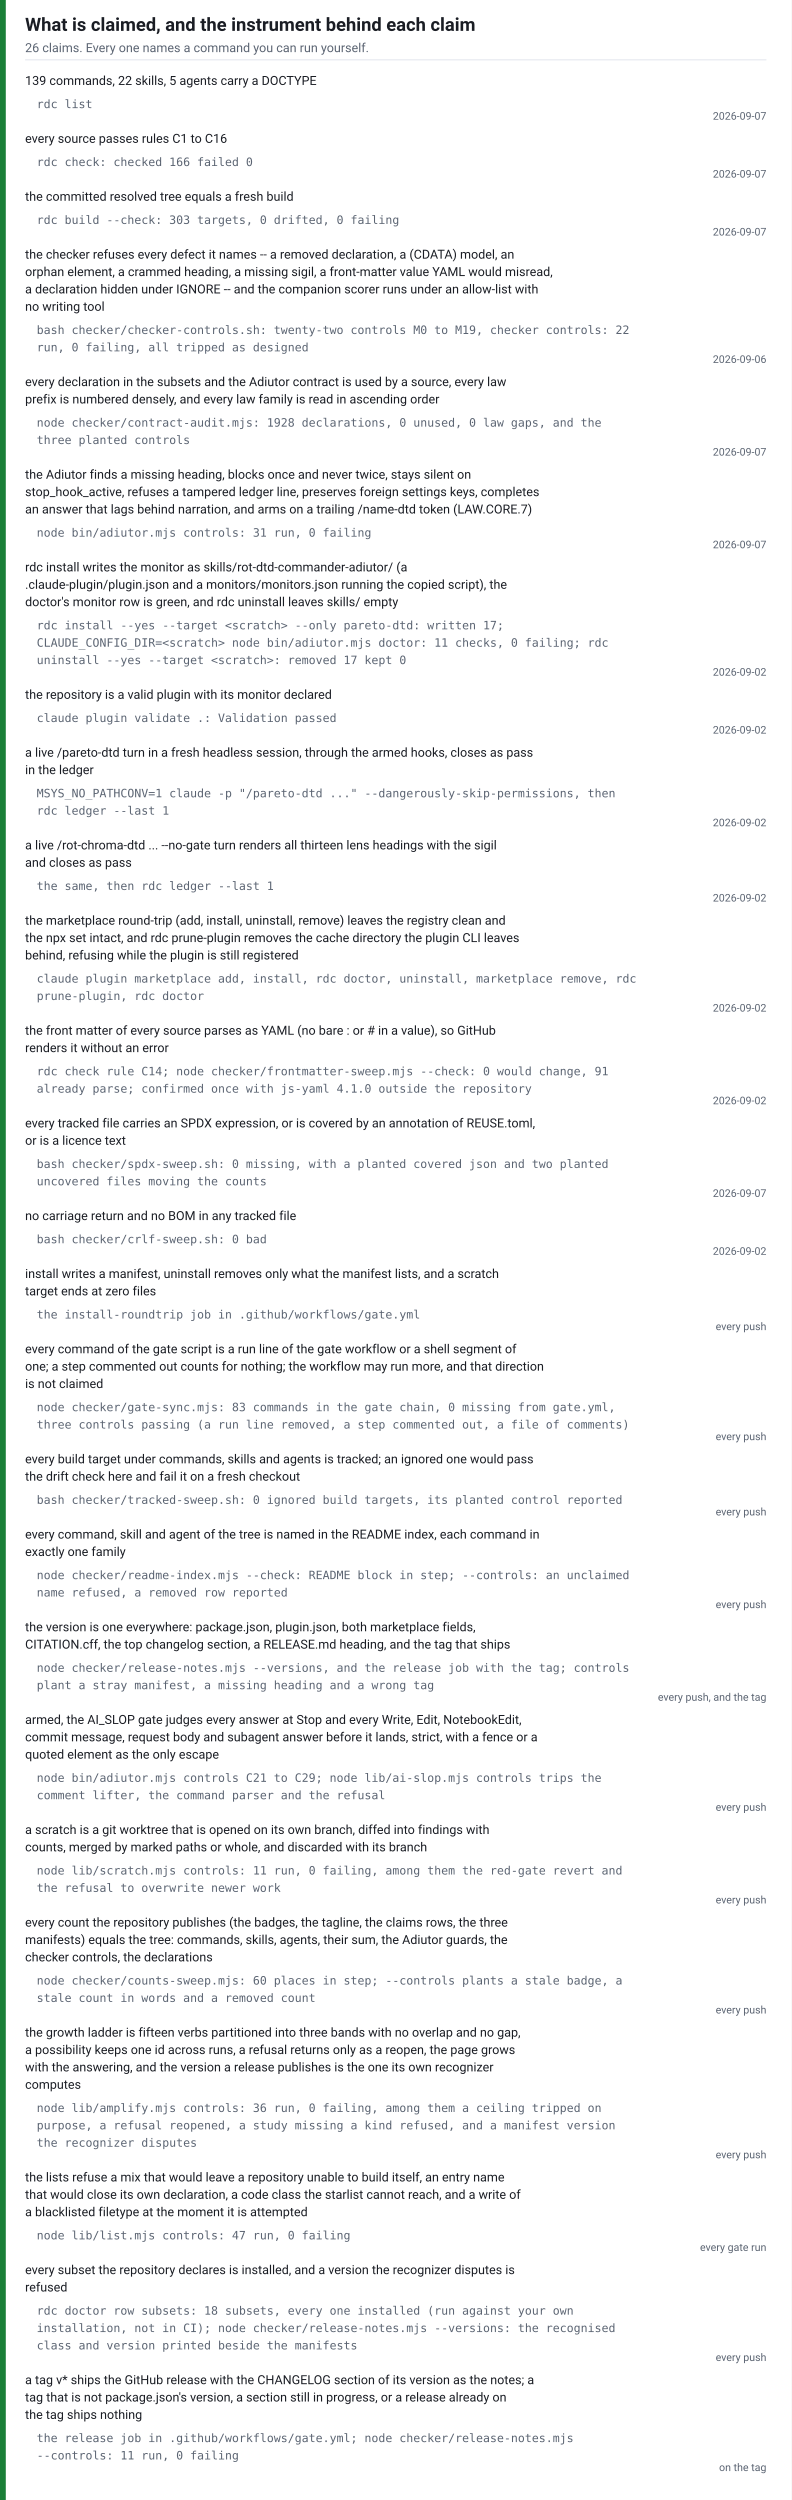
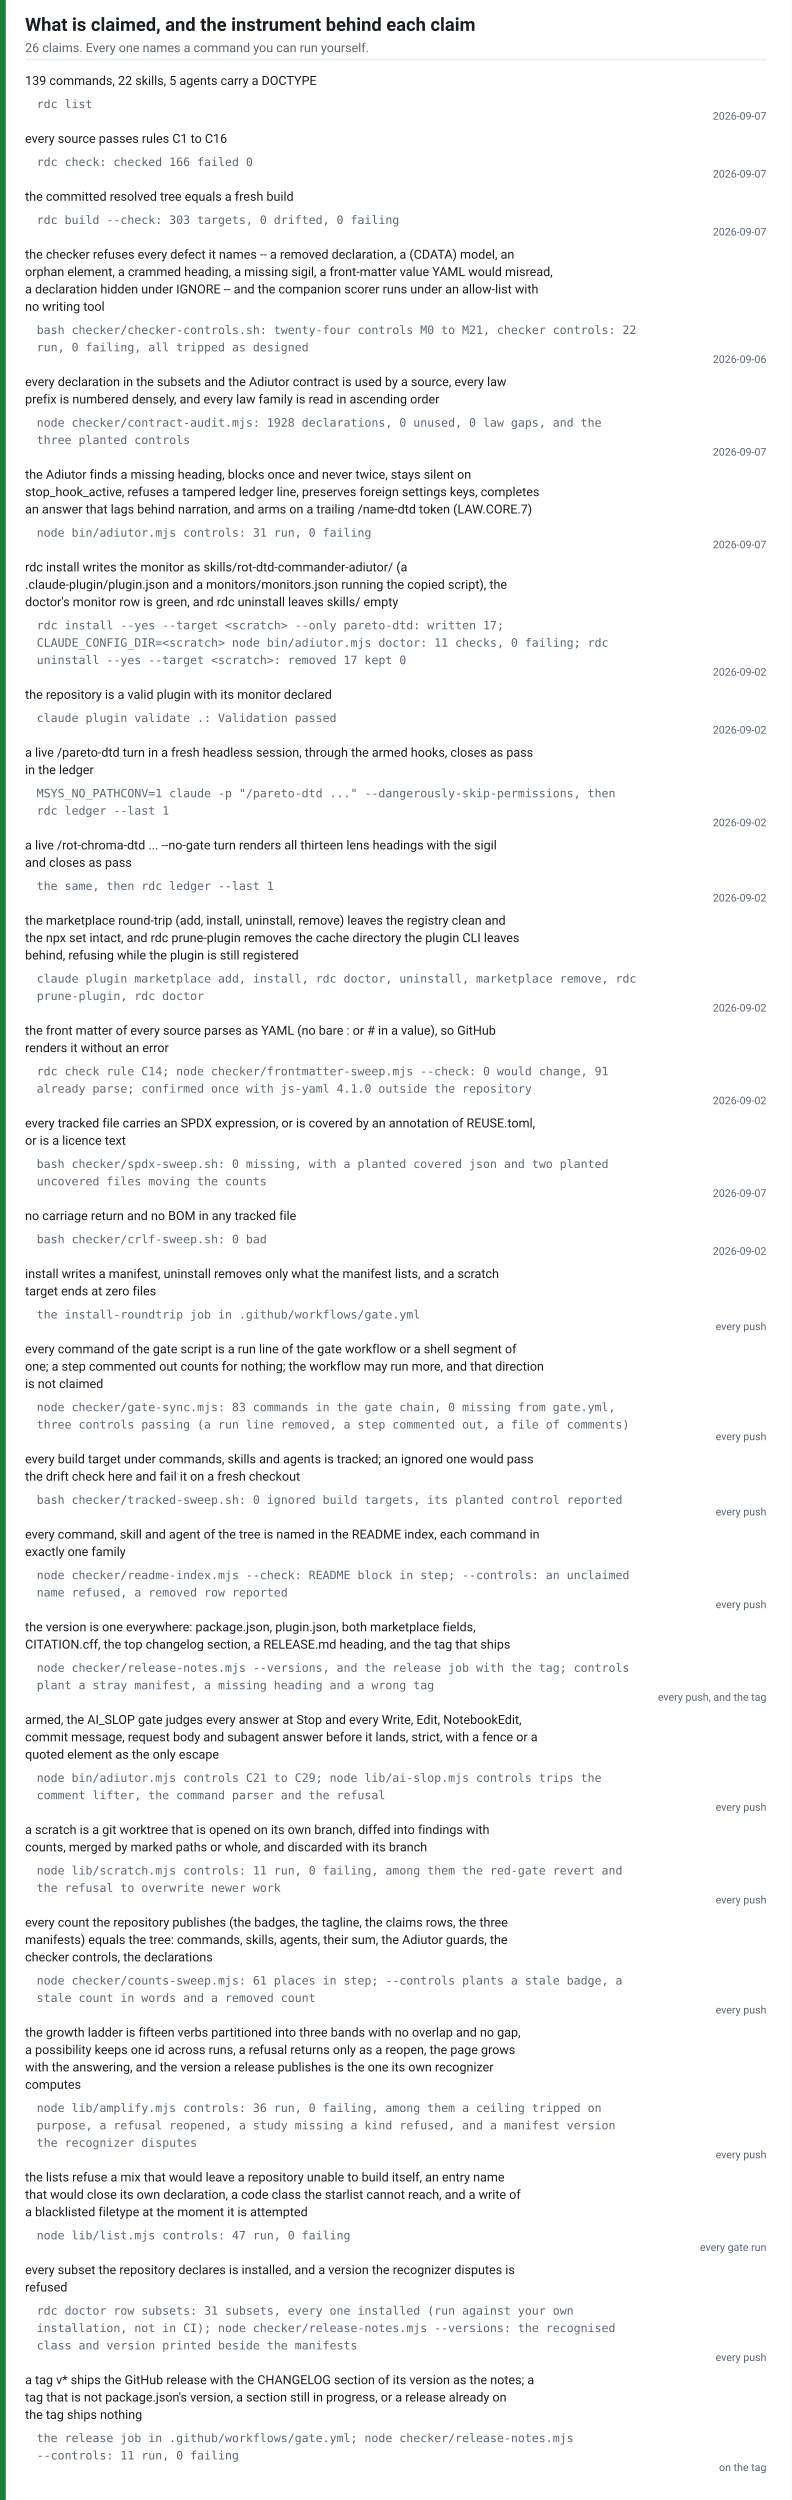
<svg xmlns="http://www.w3.org/2000/svg" width="820" height="2590" viewBox="0 0 820 2590" font-family="-apple-system,BlinkMacSystemFont,Segoe UI,Roboto,Helvetica,Arial,sans-serif">
  <rect width="820" height="2590" fill="#ffffff" />
  <rect x="0" y="0" width="6" height="2590" fill="#1a7f37" />
  <text x="26" y="32" font-size="19" font-weight="600" fill="#1a1d24">What is claimed, and the instrument behind each claim</text>
  <text x="26" y="54" font-size="13" fill="#5b6472">26 claims. Every one names a command you can run yourself.</text>
  <line x1="26" y1="62" x2="794" y2="62" stroke="#e2e5ec" stroke-width="1" />
  <text x="26" y="88" font-size="13" fill="#1a1d24">139 commands, 22 skills, 5 agents carry a DOCTYPE</text>
  <text x="38" y="112" font-size="12" font-family="ui-monospace,SFMono-Regular,Menlo,Consolas,monospace" fill="#5b6472">rdc list</text>
  <text x="794" y="124" font-size="11" fill="#5b6472" text-anchor="end">2026-09-07</text>
  <text x="26" y="148" font-size="13" fill="#1a1d24">every source passes rules C1 to C16</text>
  <text x="38" y="172" font-size="12" font-family="ui-monospace,SFMono-Regular,Menlo,Consolas,monospace" fill="#5b6472">rdc check: checked 166 failed 0</text>
  <text x="794" y="184" font-size="11" fill="#5b6472" text-anchor="end">2026-09-07</text>
  <text x="26" y="208" font-size="13" fill="#1a1d24">the committed resolved tree equals a fresh build</text>
  <text x="38" y="232" font-size="12" font-family="ui-monospace,SFMono-Regular,Menlo,Consolas,monospace" fill="#5b6472">rdc build --check: 303 targets, 0 drifted, 0 failing</text>
  <text x="794" y="244" font-size="11" fill="#5b6472" text-anchor="end">2026-09-07</text>
  <text x="26" y="268" font-size="13" fill="#1a1d24">the checker refuses every defect it names -- a removed declaration, a (CDATA) model, an</text>
  <text x="26" y="286" font-size="13" fill="#1a1d24">orphan element, a crammed heading, a missing sigil, a front-matter value YAML would misread,</text>
  <text x="26" y="304" font-size="13" fill="#1a1d24">a declaration hidden under IGNORE -- and the companion scorer runs under an allow-list with</text>
  <text x="26" y="322" font-size="13" fill="#1a1d24">no writing tool</text>
-   <text x="38" y="346" font-size="12" font-family="ui-monospace,SFMono-Regular,Menlo,Consolas,monospace" fill="#5b6472">bash checker/checker-controls.sh: twenty-two controls M0 to M19, checker controls: 22</text>
+   <text x="38" y="346" font-size="12" font-family="ui-monospace,SFMono-Regular,Menlo,Consolas,monospace" fill="#5b6472">bash checker/checker-controls.sh: twenty-four controls M0 to M21, checker controls: 22</text>
  <text x="38" y="364" font-size="12" font-family="ui-monospace,SFMono-Regular,Menlo,Consolas,monospace" fill="#5b6472">run, 0 failing, all tripped as designed</text>
  <text x="794" y="376" font-size="11" fill="#5b6472" text-anchor="end">2026-09-06</text>
  <text x="26" y="400" font-size="13" fill="#1a1d24">every declaration in the subsets and the Adiutor contract is used by a source, every law</text>
  <text x="26" y="418" font-size="13" fill="#1a1d24">prefix is numbered densely, and every law family is read in ascending order</text>
  <text x="38" y="442" font-size="12" font-family="ui-monospace,SFMono-Regular,Menlo,Consolas,monospace" fill="#5b6472">node checker/contract-audit.mjs: 1928 declarations, 0 unused, 0 law gaps, and the</text>
  <text x="38" y="460" font-size="12" font-family="ui-monospace,SFMono-Regular,Menlo,Consolas,monospace" fill="#5b6472">three planted controls</text>
  <text x="794" y="472" font-size="11" fill="#5b6472" text-anchor="end">2026-09-07</text>
  <text x="26" y="496" font-size="13" fill="#1a1d24">the Adiutor finds a missing heading, blocks once and never twice, stays silent on</text>
  <text x="26" y="514" font-size="13" fill="#1a1d24">stop_hook_active, refuses a tampered ledger line, preserves foreign settings keys, completes</text>
  <text x="26" y="532" font-size="13" fill="#1a1d24">an answer that lags behind narration, and arms on a trailing /name-dtd token (LAW.CORE.7)</text>
  <text x="38" y="556" font-size="12" font-family="ui-monospace,SFMono-Regular,Menlo,Consolas,monospace" fill="#5b6472">node bin/adiutor.mjs controls: 31 run, 0 failing</text>
  <text x="794" y="568" font-size="11" fill="#5b6472" text-anchor="end">2026-09-07</text>
  <text x="26" y="592" font-size="13" fill="#1a1d24">rdc install writes the monitor as skills/rot-dtd-commander-adiutor/ (a</text>
  <text x="26" y="610" font-size="13" fill="#1a1d24">.claude-plugin/plugin.json and a monitors/monitors.json running the copied script), the</text>
  <text x="26" y="628" font-size="13" fill="#1a1d24">doctor's monitor row is green, and rdc uninstall leaves skills/ empty</text>
  <text x="38" y="652" font-size="12" font-family="ui-monospace,SFMono-Regular,Menlo,Consolas,monospace" fill="#5b6472">rdc install --yes --target &lt;scratch&gt; --only pareto-dtd: written 17;</text>
  <text x="38" y="670" font-size="12" font-family="ui-monospace,SFMono-Regular,Menlo,Consolas,monospace" fill="#5b6472">CLAUDE_CONFIG_DIR=&lt;scratch&gt; node bin/adiutor.mjs doctor: 11 checks, 0 failing; rdc</text>
  <text x="38" y="688" font-size="12" font-family="ui-monospace,SFMono-Regular,Menlo,Consolas,monospace" fill="#5b6472">uninstall --yes --target &lt;scratch&gt;: removed 17 kept 0</text>
  <text x="794" y="700" font-size="11" fill="#5b6472" text-anchor="end">2026-09-02</text>
  <text x="26" y="724" font-size="13" fill="#1a1d24">the repository is a valid plugin with its monitor declared</text>
  <text x="38" y="748" font-size="12" font-family="ui-monospace,SFMono-Regular,Menlo,Consolas,monospace" fill="#5b6472">claude plugin validate .: Validation passed</text>
  <text x="794" y="760" font-size="11" fill="#5b6472" text-anchor="end">2026-09-02</text>
  <text x="26" y="784" font-size="13" fill="#1a1d24">a live /pareto-dtd turn in a fresh headless session, through the armed hooks, closes as pass</text>
  <text x="26" y="802" font-size="13" fill="#1a1d24">in the ledger</text>
  <text x="38" y="826" font-size="12" font-family="ui-monospace,SFMono-Regular,Menlo,Consolas,monospace" fill="#5b6472">MSYS_NO_PATHCONV=1 claude -p "/pareto-dtd ..." --dangerously-skip-permissions, then</text>
  <text x="38" y="844" font-size="12" font-family="ui-monospace,SFMono-Regular,Menlo,Consolas,monospace" fill="#5b6472">rdc ledger --last 1</text>
  <text x="794" y="856" font-size="11" fill="#5b6472" text-anchor="end">2026-09-02</text>
  <text x="26" y="880" font-size="13" fill="#1a1d24">a live /rot-chroma-dtd ... --no-gate turn renders all thirteen lens headings with the sigil</text>
  <text x="26" y="898" font-size="13" fill="#1a1d24">and closes as pass</text>
  <text x="38" y="922" font-size="12" font-family="ui-monospace,SFMono-Regular,Menlo,Consolas,monospace" fill="#5b6472">the same, then rdc ledger --last 1</text>
  <text x="794" y="934" font-size="11" fill="#5b6472" text-anchor="end">2026-09-02</text>
  <text x="26" y="958" font-size="13" fill="#1a1d24">the marketplace round-trip (add, install, uninstall, remove) leaves the registry clean and</text>
  <text x="26" y="976" font-size="13" fill="#1a1d24">the npx set intact, and rdc prune-plugin removes the cache directory the plugin CLI leaves</text>
  <text x="26" y="994" font-size="13" fill="#1a1d24">behind, refusing while the plugin is still registered</text>
  <text x="38" y="1018" font-size="12" font-family="ui-monospace,SFMono-Regular,Menlo,Consolas,monospace" fill="#5b6472">claude plugin marketplace add, install, rdc doctor, uninstall, marketplace remove, rdc</text>
  <text x="38" y="1036" font-size="12" font-family="ui-monospace,SFMono-Regular,Menlo,Consolas,monospace" fill="#5b6472">prune-plugin, rdc doctor</text>
  <text x="794" y="1048" font-size="11" fill="#5b6472" text-anchor="end">2026-09-02</text>
  <text x="26" y="1072" font-size="13" fill="#1a1d24">the front matter of every source parses as YAML (no bare : or # in a value), so GitHub</text>
  <text x="26" y="1090" font-size="13" fill="#1a1d24">renders it without an error</text>
  <text x="38" y="1114" font-size="12" font-family="ui-monospace,SFMono-Regular,Menlo,Consolas,monospace" fill="#5b6472">rdc check rule C14; node checker/frontmatter-sweep.mjs --check: 0 would change, 91</text>
  <text x="38" y="1132" font-size="12" font-family="ui-monospace,SFMono-Regular,Menlo,Consolas,monospace" fill="#5b6472">already parse; confirmed once with js-yaml 4.1.0 outside the repository</text>
  <text x="794" y="1144" font-size="11" fill="#5b6472" text-anchor="end">2026-09-02</text>
  <text x="26" y="1168" font-size="13" fill="#1a1d24">every tracked file carries an SPDX expression, or is covered by an annotation of REUSE.toml,</text>
  <text x="26" y="1186" font-size="13" fill="#1a1d24">or is a licence text</text>
  <text x="38" y="1210" font-size="12" font-family="ui-monospace,SFMono-Regular,Menlo,Consolas,monospace" fill="#5b6472">bash checker/spdx-sweep.sh: 0 missing, with a planted covered json and two planted</text>
  <text x="38" y="1228" font-size="12" font-family="ui-monospace,SFMono-Regular,Menlo,Consolas,monospace" fill="#5b6472">uncovered files moving the counts</text>
  <text x="794" y="1240" font-size="11" fill="#5b6472" text-anchor="end">2026-09-07</text>
  <text x="26" y="1264" font-size="13" fill="#1a1d24">no carriage return and no BOM in any tracked file</text>
  <text x="38" y="1288" font-size="12" font-family="ui-monospace,SFMono-Regular,Menlo,Consolas,monospace" fill="#5b6472">bash checker/crlf-sweep.sh: 0 bad</text>
  <text x="794" y="1300" font-size="11" fill="#5b6472" text-anchor="end">2026-09-02</text>
  <text x="26" y="1324" font-size="13" fill="#1a1d24">install writes a manifest, uninstall removes only what the manifest lists, and a scratch</text>
  <text x="26" y="1342" font-size="13" fill="#1a1d24">target ends at zero files</text>
  <text x="38" y="1366" font-size="12" font-family="ui-monospace,SFMono-Regular,Menlo,Consolas,monospace" fill="#5b6472">the install-roundtrip job in .github/workflows/gate.yml</text>
  <text x="794" y="1378" font-size="11" fill="#5b6472" text-anchor="end">every push</text>
  <text x="26" y="1402" font-size="13" fill="#1a1d24">every command of the gate script is a run line of the gate workflow or a shell segment of</text>
  <text x="26" y="1420" font-size="13" fill="#1a1d24">one; a step commented out counts for nothing; the workflow may run more, and that direction</text>
  <text x="26" y="1438" font-size="13" fill="#1a1d24">is not claimed</text>
  <text x="38" y="1462" font-size="12" font-family="ui-monospace,SFMono-Regular,Menlo,Consolas,monospace" fill="#5b6472">node checker/gate-sync.mjs: 83 commands in the gate chain, 0 missing from gate.yml,</text>
  <text x="38" y="1480" font-size="12" font-family="ui-monospace,SFMono-Regular,Menlo,Consolas,monospace" fill="#5b6472">three controls passing (a run line removed, a step commented out, a file of comments)</text>
  <text x="794" y="1492" font-size="11" fill="#5b6472" text-anchor="end">every push</text>
  <text x="26" y="1516" font-size="13" fill="#1a1d24">every build target under commands, skills and agents is tracked; an ignored one would pass</text>
  <text x="26" y="1534" font-size="13" fill="#1a1d24">the drift check here and fail it on a fresh checkout</text>
  <text x="38" y="1558" font-size="12" font-family="ui-monospace,SFMono-Regular,Menlo,Consolas,monospace" fill="#5b6472">bash checker/tracked-sweep.sh: 0 ignored build targets, its planted control reported</text>
  <text x="794" y="1570" font-size="11" fill="#5b6472" text-anchor="end">every push</text>
  <text x="26" y="1594" font-size="13" fill="#1a1d24">every command, skill and agent of the tree is named in the README index, each command in</text>
  <text x="26" y="1612" font-size="13" fill="#1a1d24">exactly one family</text>
  <text x="38" y="1636" font-size="12" font-family="ui-monospace,SFMono-Regular,Menlo,Consolas,monospace" fill="#5b6472">node checker/readme-index.mjs --check: README block in step; --controls: an unclaimed</text>
  <text x="38" y="1654" font-size="12" font-family="ui-monospace,SFMono-Regular,Menlo,Consolas,monospace" fill="#5b6472">name refused, a removed row reported</text>
  <text x="794" y="1666" font-size="11" fill="#5b6472" text-anchor="end">every push</text>
  <text x="26" y="1690" font-size="13" fill="#1a1d24">the version is one everywhere: package.json, plugin.json, both marketplace fields,</text>
  <text x="26" y="1708" font-size="13" fill="#1a1d24">CITATION.cff, the top changelog section, a RELEASE.md heading, and the tag that ships</text>
  <text x="38" y="1732" font-size="12" font-family="ui-monospace,SFMono-Regular,Menlo,Consolas,monospace" fill="#5b6472">node checker/release-notes.mjs --versions, and the release job with the tag; controls</text>
  <text x="38" y="1750" font-size="12" font-family="ui-monospace,SFMono-Regular,Menlo,Consolas,monospace" fill="#5b6472">plant a stray manifest, a missing heading and a wrong tag</text>
  <text x="794" y="1762" font-size="11" fill="#5b6472" text-anchor="end">every push, and the tag</text>
  <text x="26" y="1786" font-size="13" fill="#1a1d24">armed, the AI_SLOP gate judges every answer at Stop and every Write, Edit, NotebookEdit,</text>
  <text x="26" y="1804" font-size="13" fill="#1a1d24">commit message, request body and subagent answer before it lands, strict, with a fence or a</text>
  <text x="26" y="1822" font-size="13" fill="#1a1d24">quoted element as the only escape</text>
  <text x="38" y="1846" font-size="12" font-family="ui-monospace,SFMono-Regular,Menlo,Consolas,monospace" fill="#5b6472">node bin/adiutor.mjs controls C21 to C29; node lib/ai-slop.mjs controls trips the</text>
  <text x="38" y="1864" font-size="12" font-family="ui-monospace,SFMono-Regular,Menlo,Consolas,monospace" fill="#5b6472">comment lifter, the command parser and the refusal</text>
  <text x="794" y="1876" font-size="11" fill="#5b6472" text-anchor="end">every push</text>
  <text x="26" y="1900" font-size="13" fill="#1a1d24">a scratch is a git worktree that is opened on its own branch, diffed into findings with</text>
  <text x="26" y="1918" font-size="13" fill="#1a1d24">counts, merged by marked paths or whole, and discarded with its branch</text>
  <text x="38" y="1942" font-size="12" font-family="ui-monospace,SFMono-Regular,Menlo,Consolas,monospace" fill="#5b6472">node lib/scratch.mjs controls: 11 run, 0 failing, among them the red-gate revert and</text>
  <text x="38" y="1960" font-size="12" font-family="ui-monospace,SFMono-Regular,Menlo,Consolas,monospace" fill="#5b6472">the refusal to overwrite newer work</text>
  <text x="794" y="1972" font-size="11" fill="#5b6472" text-anchor="end">every push</text>
  <text x="26" y="1996" font-size="13" fill="#1a1d24">every count the repository publishes (the badges, the tagline, the claims rows, the three</text>
  <text x="26" y="2014" font-size="13" fill="#1a1d24">manifests) equals the tree: commands, skills, agents, their sum, the Adiutor guards, the</text>
  <text x="26" y="2032" font-size="13" fill="#1a1d24">checker controls, the declarations</text>
-   <text x="38" y="2056" font-size="12" font-family="ui-monospace,SFMono-Regular,Menlo,Consolas,monospace" fill="#5b6472">node checker/counts-sweep.mjs: 60 places in step; --controls plants a stale badge, a</text>
+   <text x="38" y="2056" font-size="12" font-family="ui-monospace,SFMono-Regular,Menlo,Consolas,monospace" fill="#5b6472">node checker/counts-sweep.mjs: 61 places in step; --controls plants a stale badge, a</text>
  <text x="38" y="2074" font-size="12" font-family="ui-monospace,SFMono-Regular,Menlo,Consolas,monospace" fill="#5b6472">stale count in words and a removed count</text>
  <text x="794" y="2086" font-size="11" fill="#5b6472" text-anchor="end">every push</text>
  <text x="26" y="2110" font-size="13" fill="#1a1d24">the growth ladder is fifteen verbs partitioned into three bands with no overlap and no gap,</text>
  <text x="26" y="2128" font-size="13" fill="#1a1d24">a possibility keeps one id across runs, a refusal returns only as a reopen, the page grows</text>
  <text x="26" y="2146" font-size="13" fill="#1a1d24">with the answering, and the version a release publishes is the one its own recognizer</text>
  <text x="26" y="2164" font-size="13" fill="#1a1d24">computes</text>
  <text x="38" y="2188" font-size="12" font-family="ui-monospace,SFMono-Regular,Menlo,Consolas,monospace" fill="#5b6472">node lib/amplify.mjs controls: 36 run, 0 failing, among them a ceiling tripped on</text>
  <text x="38" y="2206" font-size="12" font-family="ui-monospace,SFMono-Regular,Menlo,Consolas,monospace" fill="#5b6472">purpose, a refusal reopened, a study missing a kind refused, and a manifest version</text>
  <text x="38" y="2224" font-size="12" font-family="ui-monospace,SFMono-Regular,Menlo,Consolas,monospace" fill="#5b6472">the recognizer disputes</text>
  <text x="794" y="2236" font-size="11" fill="#5b6472" text-anchor="end">every push</text>
  <text x="26" y="2260" font-size="13" fill="#1a1d24">the lists refuse a mix that would leave a repository unable to build itself, an entry name</text>
  <text x="26" y="2278" font-size="13" fill="#1a1d24">that would close its own declaration, a code class the starlist cannot reach, and a write of</text>
  <text x="26" y="2296" font-size="13" fill="#1a1d24">a blacklisted filetype at the moment it is attempted</text>
  <text x="38" y="2320" font-size="12" font-family="ui-monospace,SFMono-Regular,Menlo,Consolas,monospace" fill="#5b6472">node lib/list.mjs controls: 47 run, 0 failing</text>
  <text x="794" y="2332" font-size="11" fill="#5b6472" text-anchor="end">every gate run</text>
  <text x="26" y="2356" font-size="13" fill="#1a1d24">every subset the repository declares is installed, and a version the recognizer disputes is</text>
  <text x="26" y="2374" font-size="13" fill="#1a1d24">refused</text>
-   <text x="38" y="2398" font-size="12" font-family="ui-monospace,SFMono-Regular,Menlo,Consolas,monospace" fill="#5b6472">rdc doctor row subsets: 18 subsets, every one installed (run against your own</text>
+   <text x="38" y="2398" font-size="12" font-family="ui-monospace,SFMono-Regular,Menlo,Consolas,monospace" fill="#5b6472">rdc doctor row subsets: 31 subsets, every one installed (run against your own</text>
  <text x="38" y="2416" font-size="12" font-family="ui-monospace,SFMono-Regular,Menlo,Consolas,monospace" fill="#5b6472">installation, not in CI); node checker/release-notes.mjs --versions: the recognised</text>
  <text x="38" y="2434" font-size="12" font-family="ui-monospace,SFMono-Regular,Menlo,Consolas,monospace" fill="#5b6472">class and version printed beside the manifests</text>
  <text x="794" y="2446" font-size="11" fill="#5b6472" text-anchor="end">every push</text>
  <text x="26" y="2470" font-size="13" fill="#1a1d24">a tag v* ships the GitHub release with the CHANGELOG section of its version as the notes; a</text>
  <text x="26" y="2488" font-size="13" fill="#1a1d24">tag that is not package.json's version, a section still in progress, or a release already on</text>
  <text x="26" y="2506" font-size="13" fill="#1a1d24">the tag ships nothing</text>
  <text x="38" y="2530" font-size="12" font-family="ui-monospace,SFMono-Regular,Menlo,Consolas,monospace" fill="#5b6472">the release job in .github/workflows/gate.yml; node checker/release-notes.mjs</text>
  <text x="38" y="2548" font-size="12" font-family="ui-monospace,SFMono-Regular,Menlo,Consolas,monospace" fill="#5b6472">--controls: 11 run, 0 failing</text>
  <text x="794" y="2560" font-size="11" fill="#5b6472" text-anchor="end">on the tag</text>
</svg>
